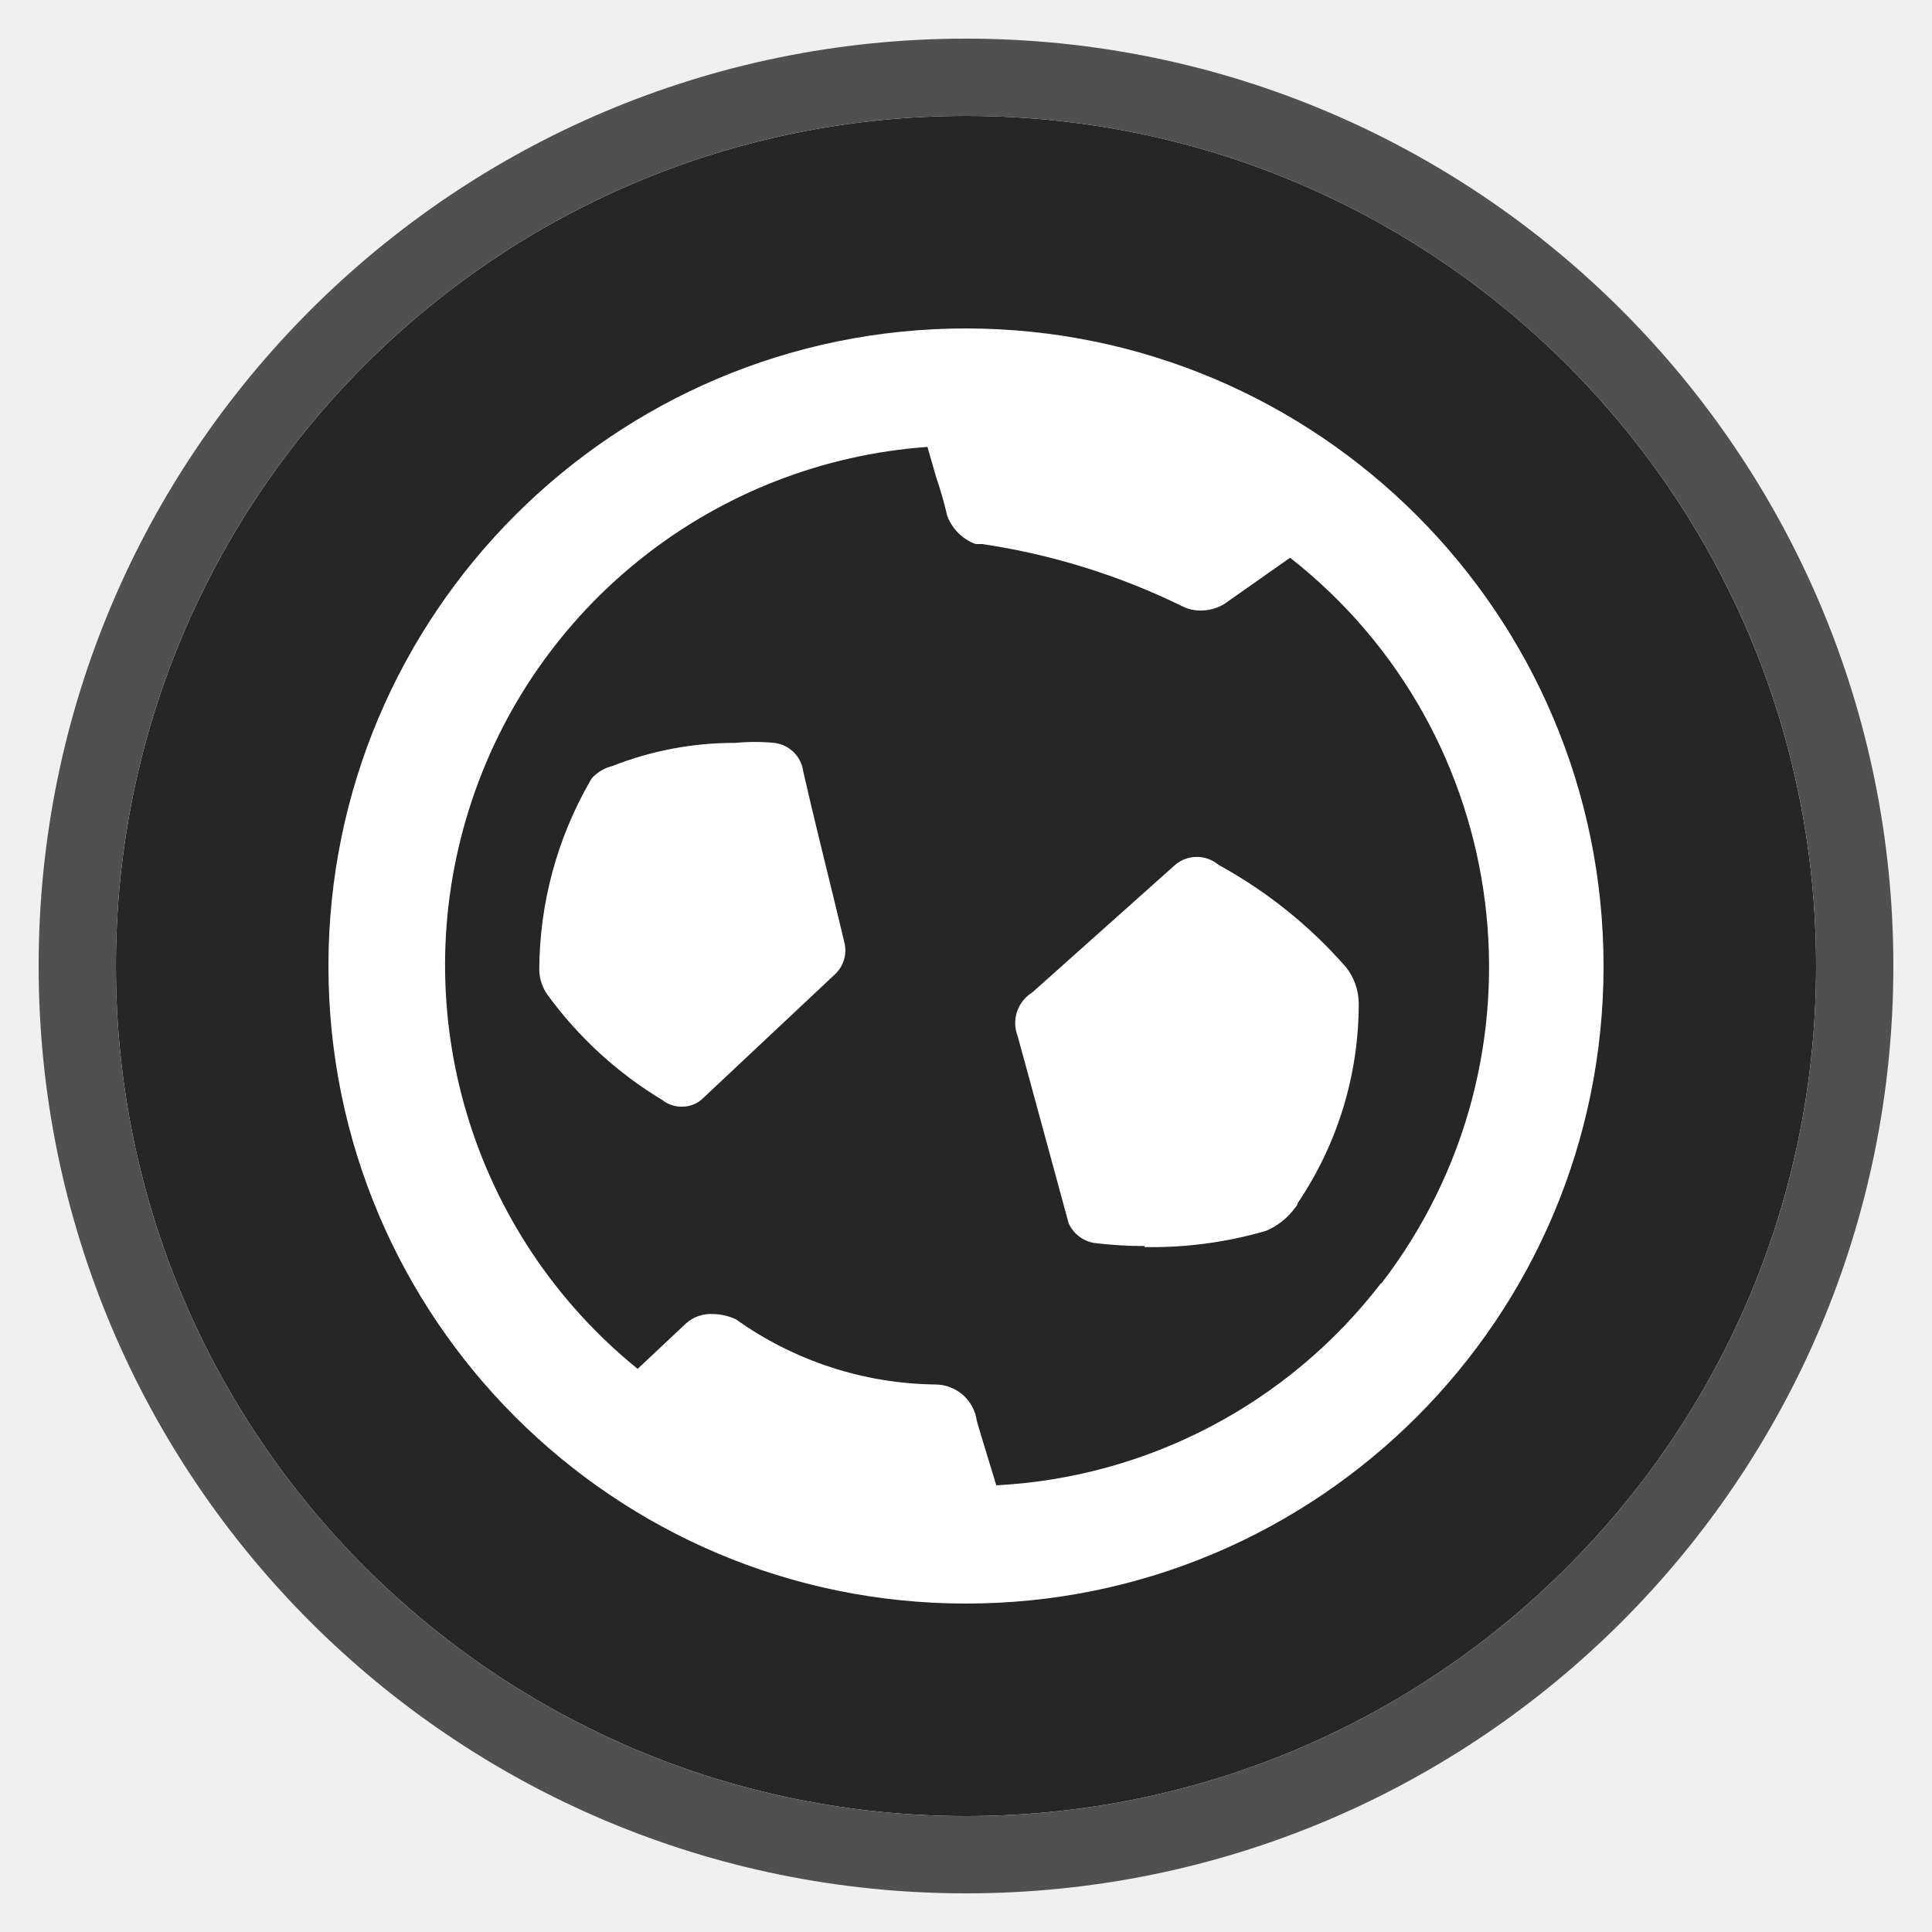
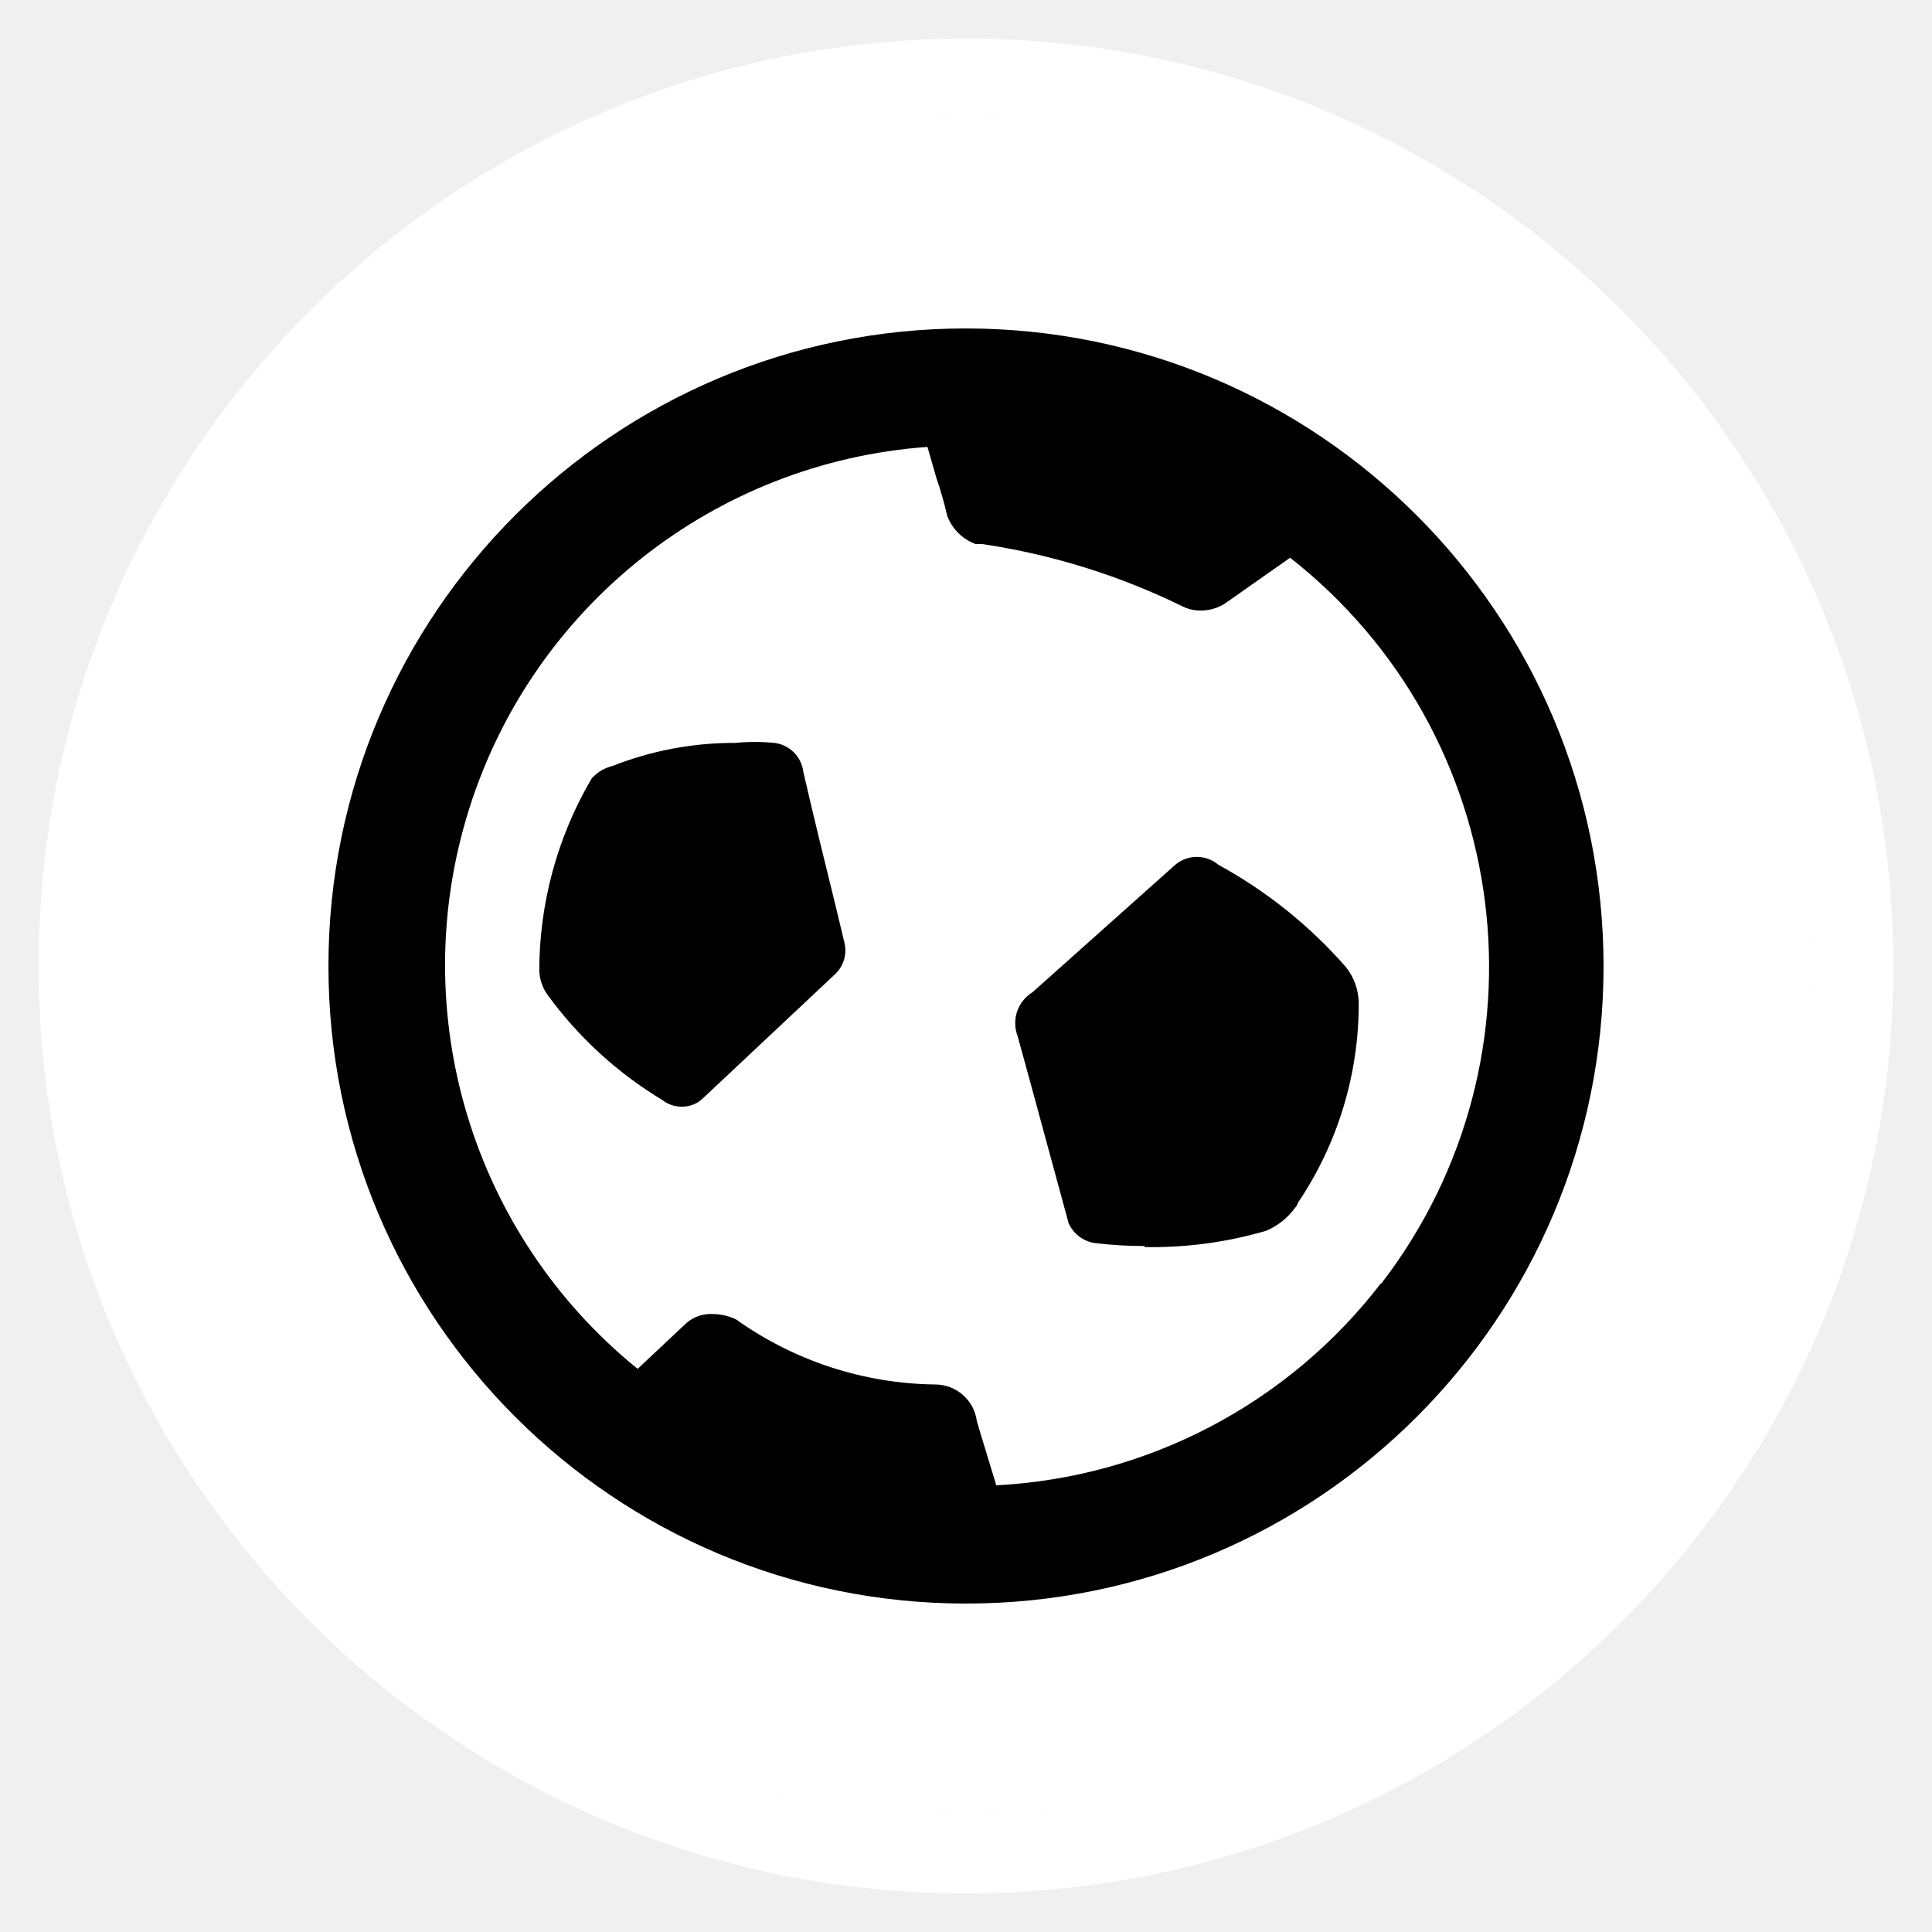
<svg xmlns="http://www.w3.org/2000/svg" width="25" height="25" viewBox="0 0 25 25" version="1.1">
  <g id="Page-1" stroke="none" strokeWidth="1" fill="none" fillRule="evenodd">
    <g id="ic-goal-lineup" transform="translate(1, 1)">
      <g id="Ellipse_462">
-         <circle id="Oval" fill="rgba(38, 38, 38, 1)" fillRule="nonzero" cx="11.5" cy="11.5" r="11" />
-         <circle id="Oval" stroke="rgba(80, 80, 80, 1)" cx="11.5" cy="11.5" r="11.5" />
+         <circle id="Oval" fill="white" fillRule="nonzero" cx="11.5" cy="11.5" r="11" />
+         <circle id="Oval" stroke="white" cx="11.5" cy="11.5" r="11.5" />
      </g>
      <g id="ic-goal-lineup-2" transform="translate(3.25, 3.25)">
        <polygon id="Rectangle_2687" points="0 0 16.5 0 16.5 16.5 0 16.5" />
-         <g id="Group_6431" transform="translate(0, 0)" fill="rgba(255, 255, 255, 1)" fillRule="nonzero">
+         <g id="Group_6431" transform="translate(0, 0)" fill="rgba(0, 0, 0, 1)" fillRule="nonzero">
          <path d="M11.517,6.941 C11.356,6.804 11.118,6.804 10.957,6.941 L9.109,8.591 C8.917,8.709 8.837,8.947 8.918,9.157 C9.131,9.928 9.347,10.736 9.578,11.578 C9.638,11.713 9.762,11.809 9.908,11.834 C10.127,11.861 10.347,11.874 10.568,11.874 L10.556,11.887 C11.09,11.897 11.622,11.826 12.135,11.676 C12.285,11.612 12.415,11.508 12.51,11.376 C12.527,11.36 12.538,11.34 12.543,11.317 C13.06,10.552 13.335,9.649 13.332,8.725 C13.329,8.558 13.271,8.396 13.167,8.265 C12.699,7.73 12.141,7.282 11.517,6.941 L11.517,6.941 Z" id="Path_4276" />
          <path d="M6.145,5.738 C6.122,5.542 5.967,5.387 5.771,5.363 C5.602,5.347 5.433,5.347 5.264,5.363 C4.719,5.361 4.179,5.463 3.672,5.663 C3.586,5.684 3.506,5.727 3.441,5.788 C3.419,5.806 3.401,5.829 3.388,5.854 C2.957,6.6 2.73,7.446 2.728,8.308 C2.732,8.421 2.769,8.531 2.835,8.623 C3.234,9.171 3.739,9.634 4.32,9.984 C4.389,10.039 4.475,10.069 4.563,10.07 L4.581,10.07 C4.682,10.07 4.779,10.029 4.85,9.958 L6.559,8.353 C6.666,8.25 6.712,8.098 6.678,7.953 L6.566,7.486 C6.421,6.895 6.277,6.313 6.145,5.738 L6.145,5.738 Z" id="Path_4277" />
          <path d="M8.25,0 C3.694,0 0,3.694 0,8.25 C0,12.806 3.694,16.5 8.25,16.5 C12.806,16.5 16.5,12.806 16.5,8.25 C16.496,3.695 12.805,0.004 8.25,0 L8.25,0 Z M13.619,12.356 C12.422,13.913 10.603,14.868 8.642,14.97 L8.435,14.291 L8.39,14.137 C8.354,13.867 8.124,13.666 7.852,13.665 C6.926,13.654 6.027,13.36 5.273,12.822 C5.183,12.78 5.085,12.756 4.986,12.754 C4.856,12.744 4.728,12.786 4.63,12.872 L4.001,13.463 C1.857,11.726 0.991,8.855 1.819,6.223 C2.646,3.59 4.999,1.731 7.751,1.533 L7.869,1.942 C7.924,2.101 7.969,2.26 8.006,2.421 C8.068,2.592 8.204,2.728 8.375,2.79 L8.459,2.79 C9.362,2.924 10.239,3.197 11.059,3.6 C11.128,3.633 11.203,3.65 11.279,3.65 C11.388,3.652 11.496,3.623 11.59,3.567 L12.444,2.967 C15.346,5.244 15.873,9.433 13.625,12.358 L13.619,12.356 Z" id="Path_4278" />
        </g>
      </g>
    </g>
  </g>
</svg>
